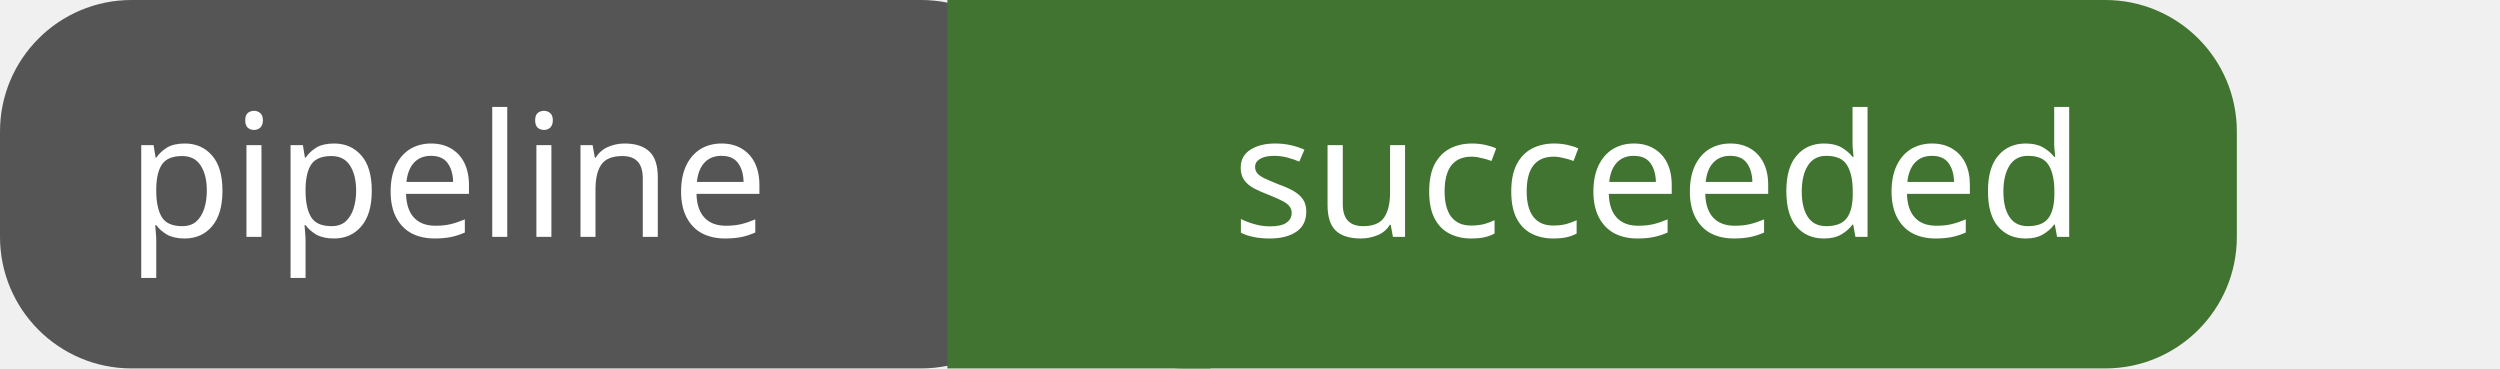
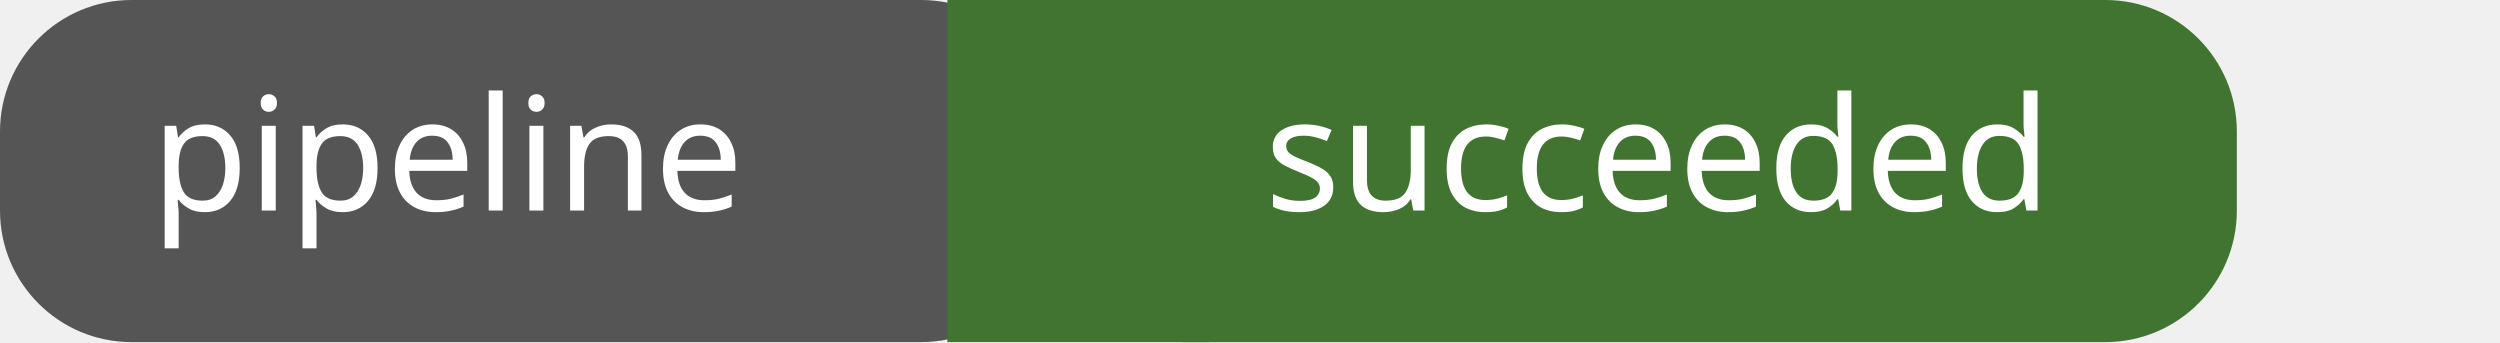
- <svg xmlns="http://www.w3.org/2000/svg" id="pipeline-succeeded" width="190" height="28" viewBox="0 0 190 28">
+ <svg xmlns="http://www.w3.org/2000/svg" id="pipeline-succeeded" width="190" height="26" viewBox="0 0 190 26">
  <g shape-rendering="geometricPrecision">
-     <rect x="0" width="80" height="28" fill="#555" rx="10" ry="10" />
-     <rect x="72" width="20" height="28" fill="#407430" rx="0" ry="0" />
-     <rect x="80" width="90" height="28" fill="#407430" rx="10" ry="10" />
+     <rect x="0" width="80" height="26" fill="#555" rx="10" ry="10" />
+     <rect x="72" width="20" height="26" fill="#407430" rx="0" ry="0" />
+     <rect x="80" width="90" height="26" fill="#407430" rx="10" ry="10" />
  </g>
-   <g text-anchor="middle" font-family="sans-serif" font-size="13">
-     <text fill="#fff" x="34" y="18">pipeline</text>
-     <text fill="#fff" x="126" y="18">succeeded</text>
+   <g text-anchor="middle" font-family="sans-serif" font-size="12">
+     <text fill="#fff" x="34" y="16">pipeline</text>
+     <text fill="#fff" x="126" y="16">succeeded</text>
  </g>
</svg>
